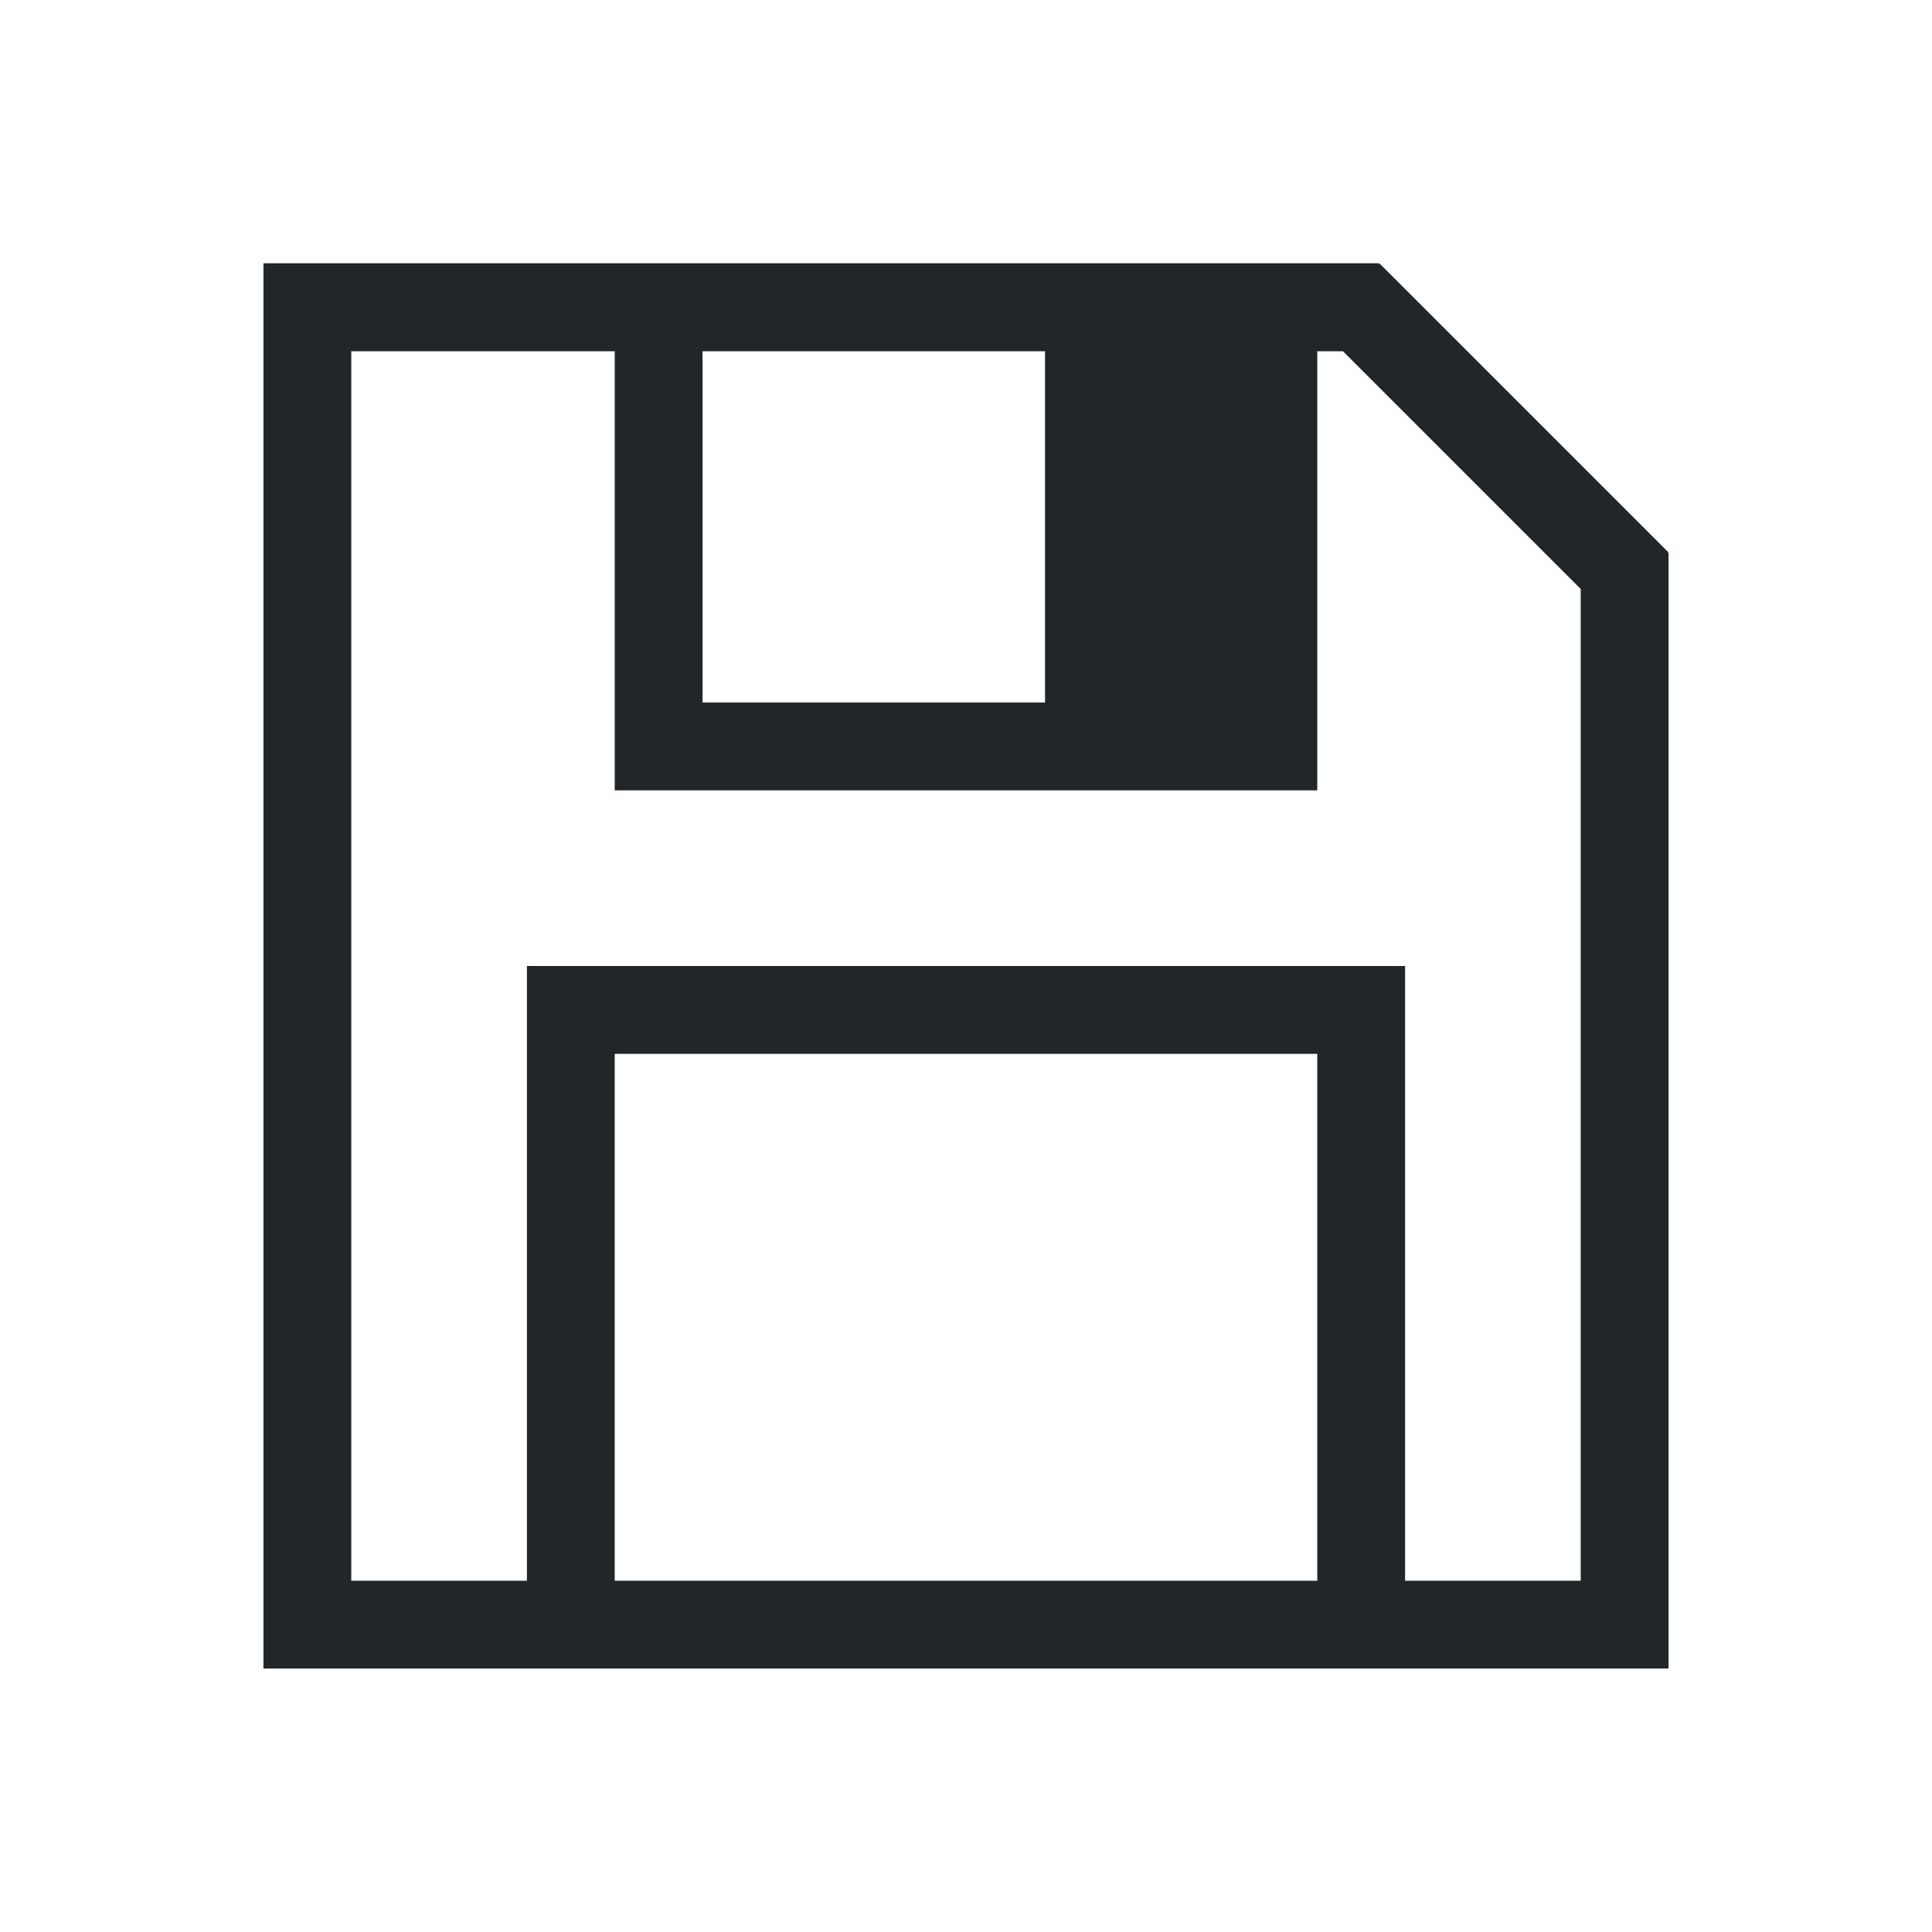
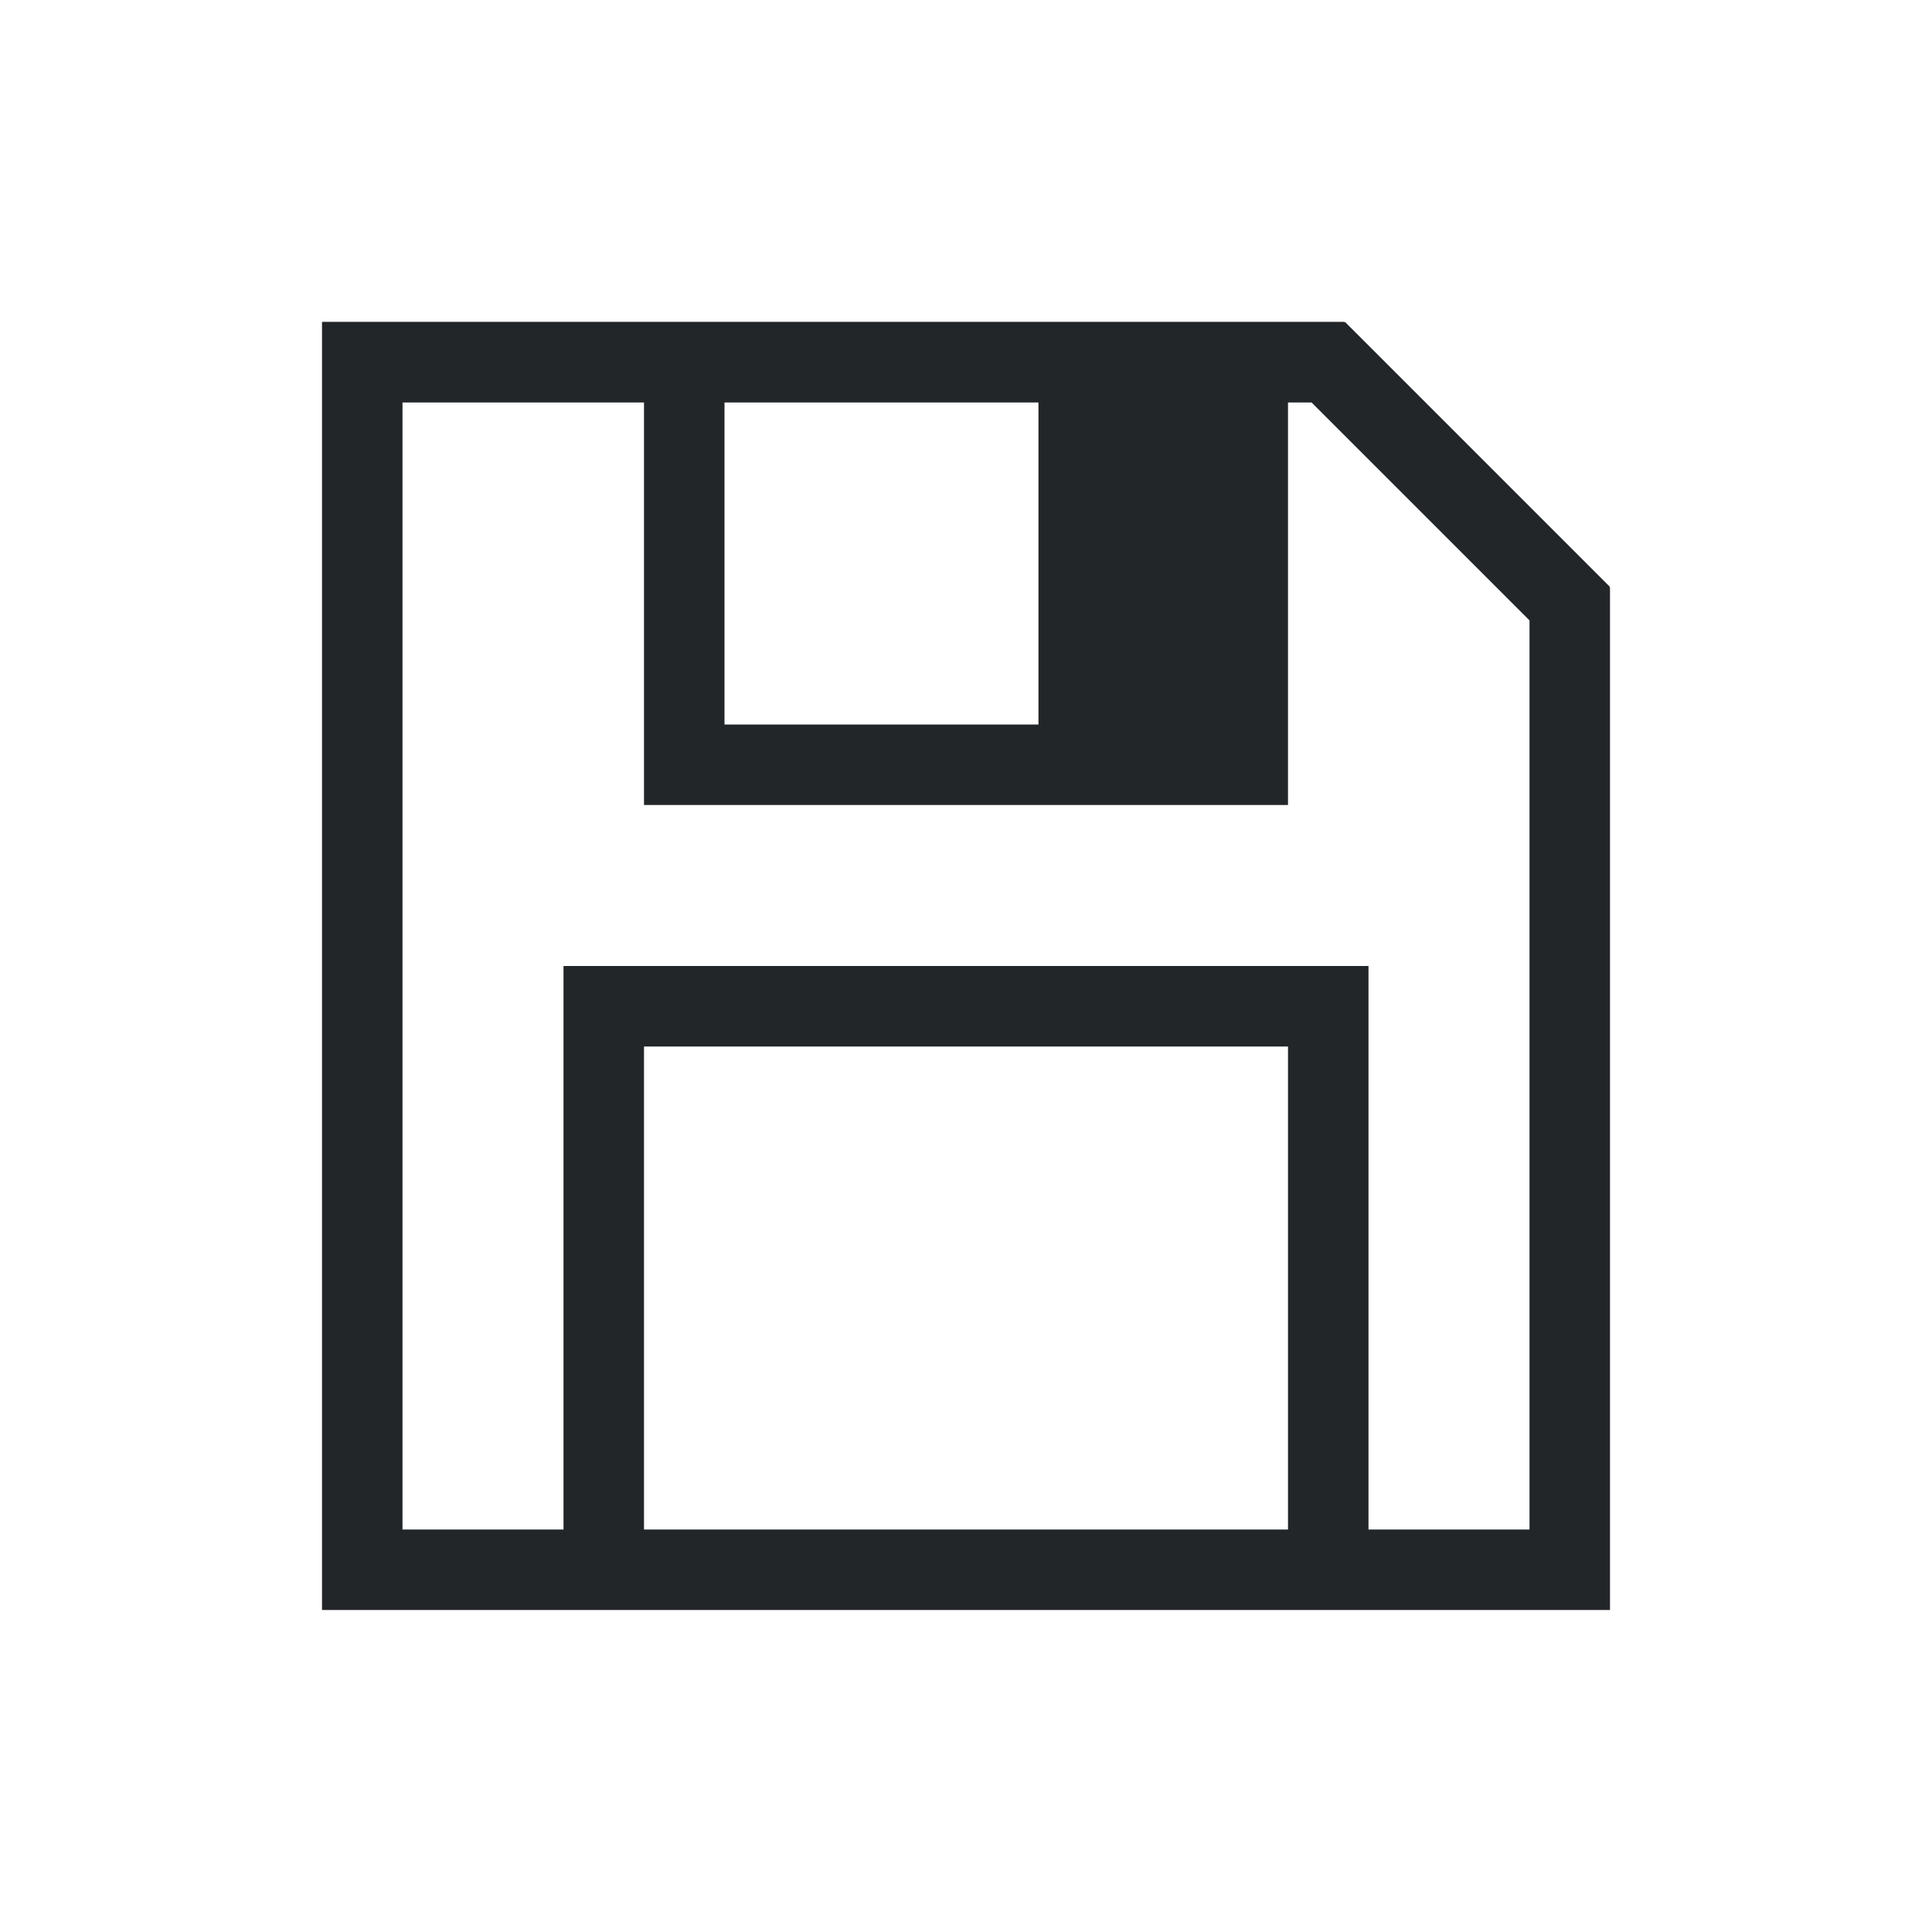
- <svg xmlns="http://www.w3.org/2000/svg" viewBox="0 0 22 22">
+ <svg xmlns="http://www.w3.org/2000/svg" viewBox="0 0 24 24">
  <defs id="defs3051">
    <style type="text/css" id="current-color-scheme">
      .ColorScheme-Text {
        color:#232629;
      }
      </style>
  </defs>
-   <path style="fill:currentColor;fill-opacity:1;stroke:none" d="M 3 2.998 L 3 3 L 3 4 L 3 19 L 4 19 L 19 19 L 19 18 L 19 7 L 19 6.301 L 18.992 6.301 L 19 6.291 L 15.707 2.998 L 15.699 3.008 L 15.699 2.998 L 15 2.998 L 3 2.998 z M 4 4 L 7 4 L 7 8 L 7 9 L 15 9 L 15 8 L 15 4 L 15.293 4 L 18 6.707 L 18 7 L 18 18 L 16 18 L 16 11 L 15 11 L 7 11 L 6 11 L 6 18 L 4 18 L 4 4 z M 8 4 L 11.9 4 L 11.9 8 L 8 8 L 8 4 z M 7 12 L 15 12 L 15 18 L 7 18 L 7 12 z " class="ColorScheme-Text" />
+   <path style="fill:currentColor;fill-opacity:1;stroke:none" d="M 3 2.998 L 3 3 L 3 4 L 3 19 L 4 19 L 19 19 L 19 18 L 19 7 L 19 6.301 L 18.992 6.301 L 19 6.291 L 15.707 2.998 L 15.699 3.008 L 15.699 2.998 L 15 2.998 L 3 2.998 z M 4 4 L 7 4 L 7 8 L 7 9 L 15 9 L 15 8 L 15 4 L 15.293 4 L 18 6.707 L 18 7 L 18 18 L 16 18 L 16 11 L 15 11 L 7 11 L 6 11 L 6 18 L 4 18 L 4 4 z M 8 4 L 11.9 4 L 11.9 8 L 8 8 L 8 4 z M 7 12 L 15 12 L 15 18 L 7 18 L 7 12 z " class="ColorScheme-Text" transform="translate(1,1)" />
</svg>
